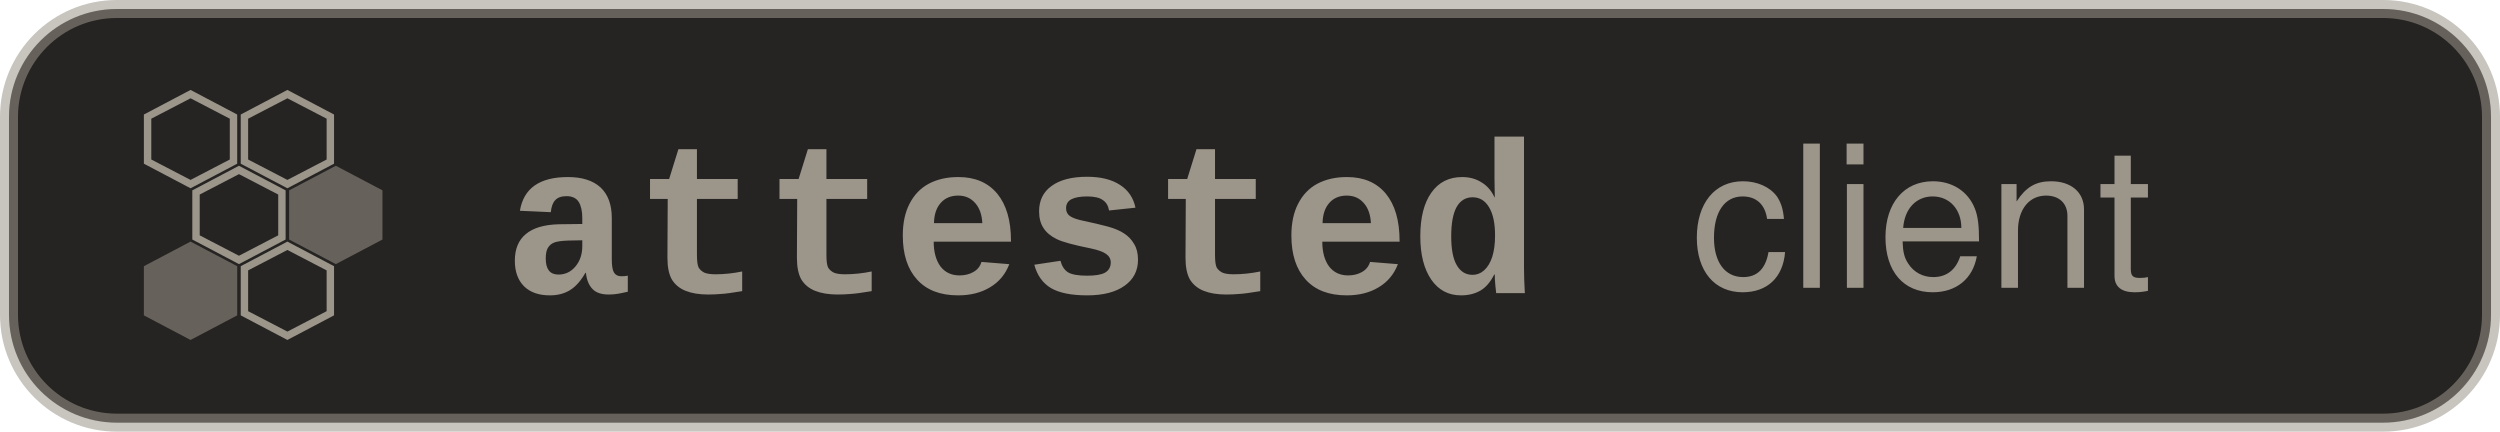
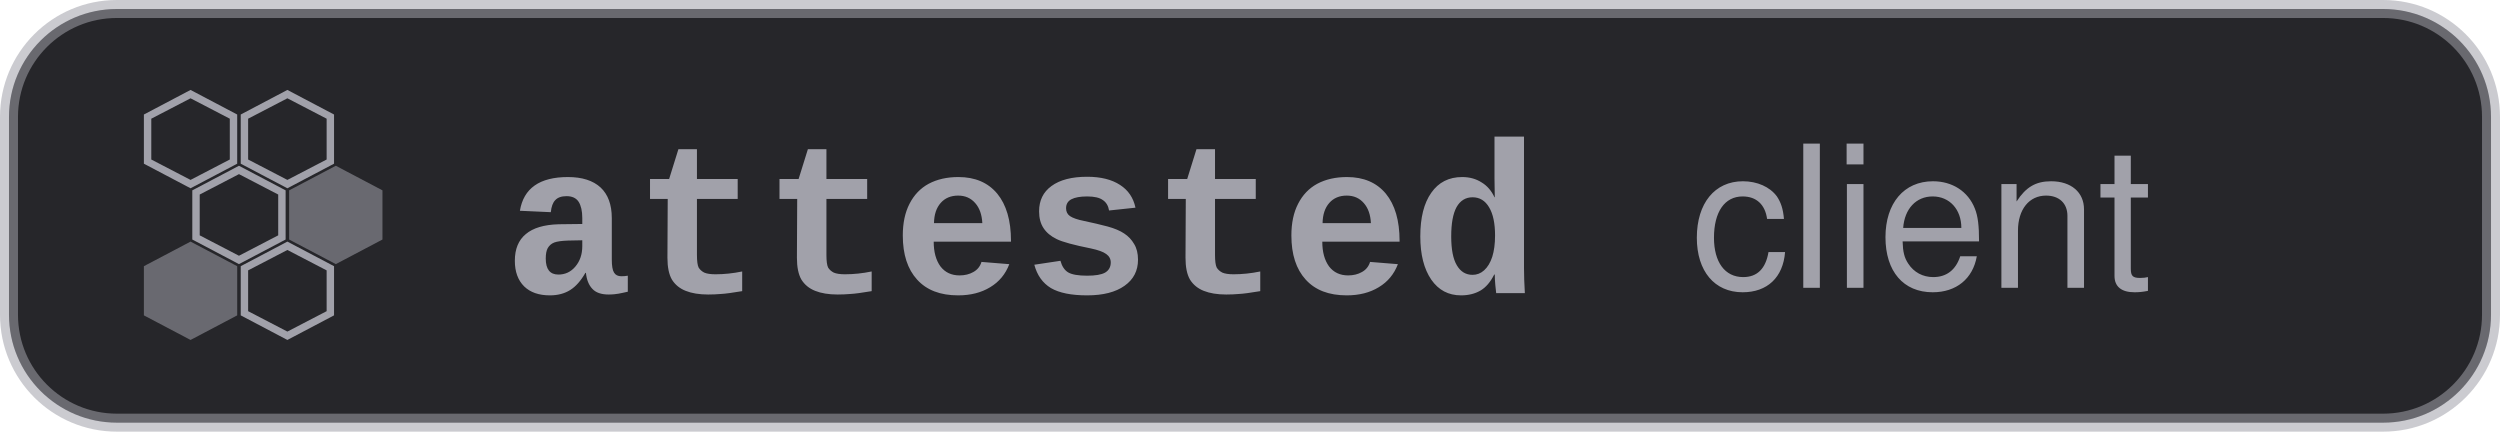
<svg xmlns="http://www.w3.org/2000/svg" width="139" height="24" viewBox="0 0 139 24" role="img" aria-label="Oxagen · attested · client">
-   <rect x=".5" y=".5" width="138" height="23" rx="6" fill="#181715" stroke="rgba(155,149,138,0.55)" />
-   <rect x=".5" y=".5" width="138" height="23" rx="6" fill="rgba(155,149,138,0.11)" />
-   <g transform="translate(8,5) scale(0.4117647)" fill="#9B958A">
+   <rect x=".5" y=".5" width="138" height="23" rx="6" fill="#18181B" stroke="rgba(161,161,170,0.55)" />
+   <rect x=".5" y=".5" width="138" height="23" rx="6" fill="rgba(161,161,170,0.11)" />
+   <g transform="translate(8,5) scale(0.4117647)" fill="#A1A1AA">
    <path d="M6.3 0l6.3 3.32v6.64L6.3 13.28 0 9.96V3.32zM1 3.885v5.51l5.3 2.755 5.3-2.755v-5.51L6.3 1.13zM19.376 0l6.3 3.32v6.64l-6.3 3.32-6.3-3.32V3.32zm-5.3 3.885v5.51l5.3 2.755 5.3-2.755v-5.51l-5.3-2.755zM12.838 10.24l6.3 3.32v6.64l-6.3 3.32-6.3-3.32v-6.64zm-5.3 3.885v5.51l5.3 2.755 5.3-2.755v-5.51l-5.3-2.755zM19.376 20.48l6.3 3.32v6.64l-6.3 3.32-6.3-3.32V23.8zm-5.3 3.885v5.51l5.3 2.755 5.3-2.755v-5.51l-5.3-2.755z" />
    <path d="M25.914 10.24l6.3 3.32v6.64l-6.3 3.32-6.3-3.32v-6.64zM6.3 20.48l6.3 3.32v6.64L6.3 33.76 0 30.44V23.8z" opacity=".55" />
  </g>
-   <text x="28" y="16.3" font-family="ui-monospace,SFMono-Regular,Menlo,Consolas,'Liberation Mono',monospace" font-size="12" font-weight="700" fill="#9B958A" textLength="60" lengthAdjust="spacingAndGlyphs">attested</text>
-   <text x="94" y="16" font-family="-apple-system,BlinkMacSystemFont,'Segoe UI',Helvetica,Arial,sans-serif" font-size="11" fill="#9B958A" textLength="37" lengthAdjust="spacingAndGlyphs">client</text>
+   <text x="28" y="16.3" font-family="ui-monospace,SFMono-Regular,Menlo,Consolas,'Liberation Mono',monospace" font-size="12" font-weight="700" fill="#A1A1AA" textLength="60" lengthAdjust="spacingAndGlyphs">attested</text>
+   <text x="94" y="16" font-family="-apple-system,BlinkMacSystemFont,'Segoe UI',Helvetica,Arial,sans-serif" font-size="11" fill="#A1A1AA" textLength="37" lengthAdjust="spacingAndGlyphs">client</text>
</svg>
